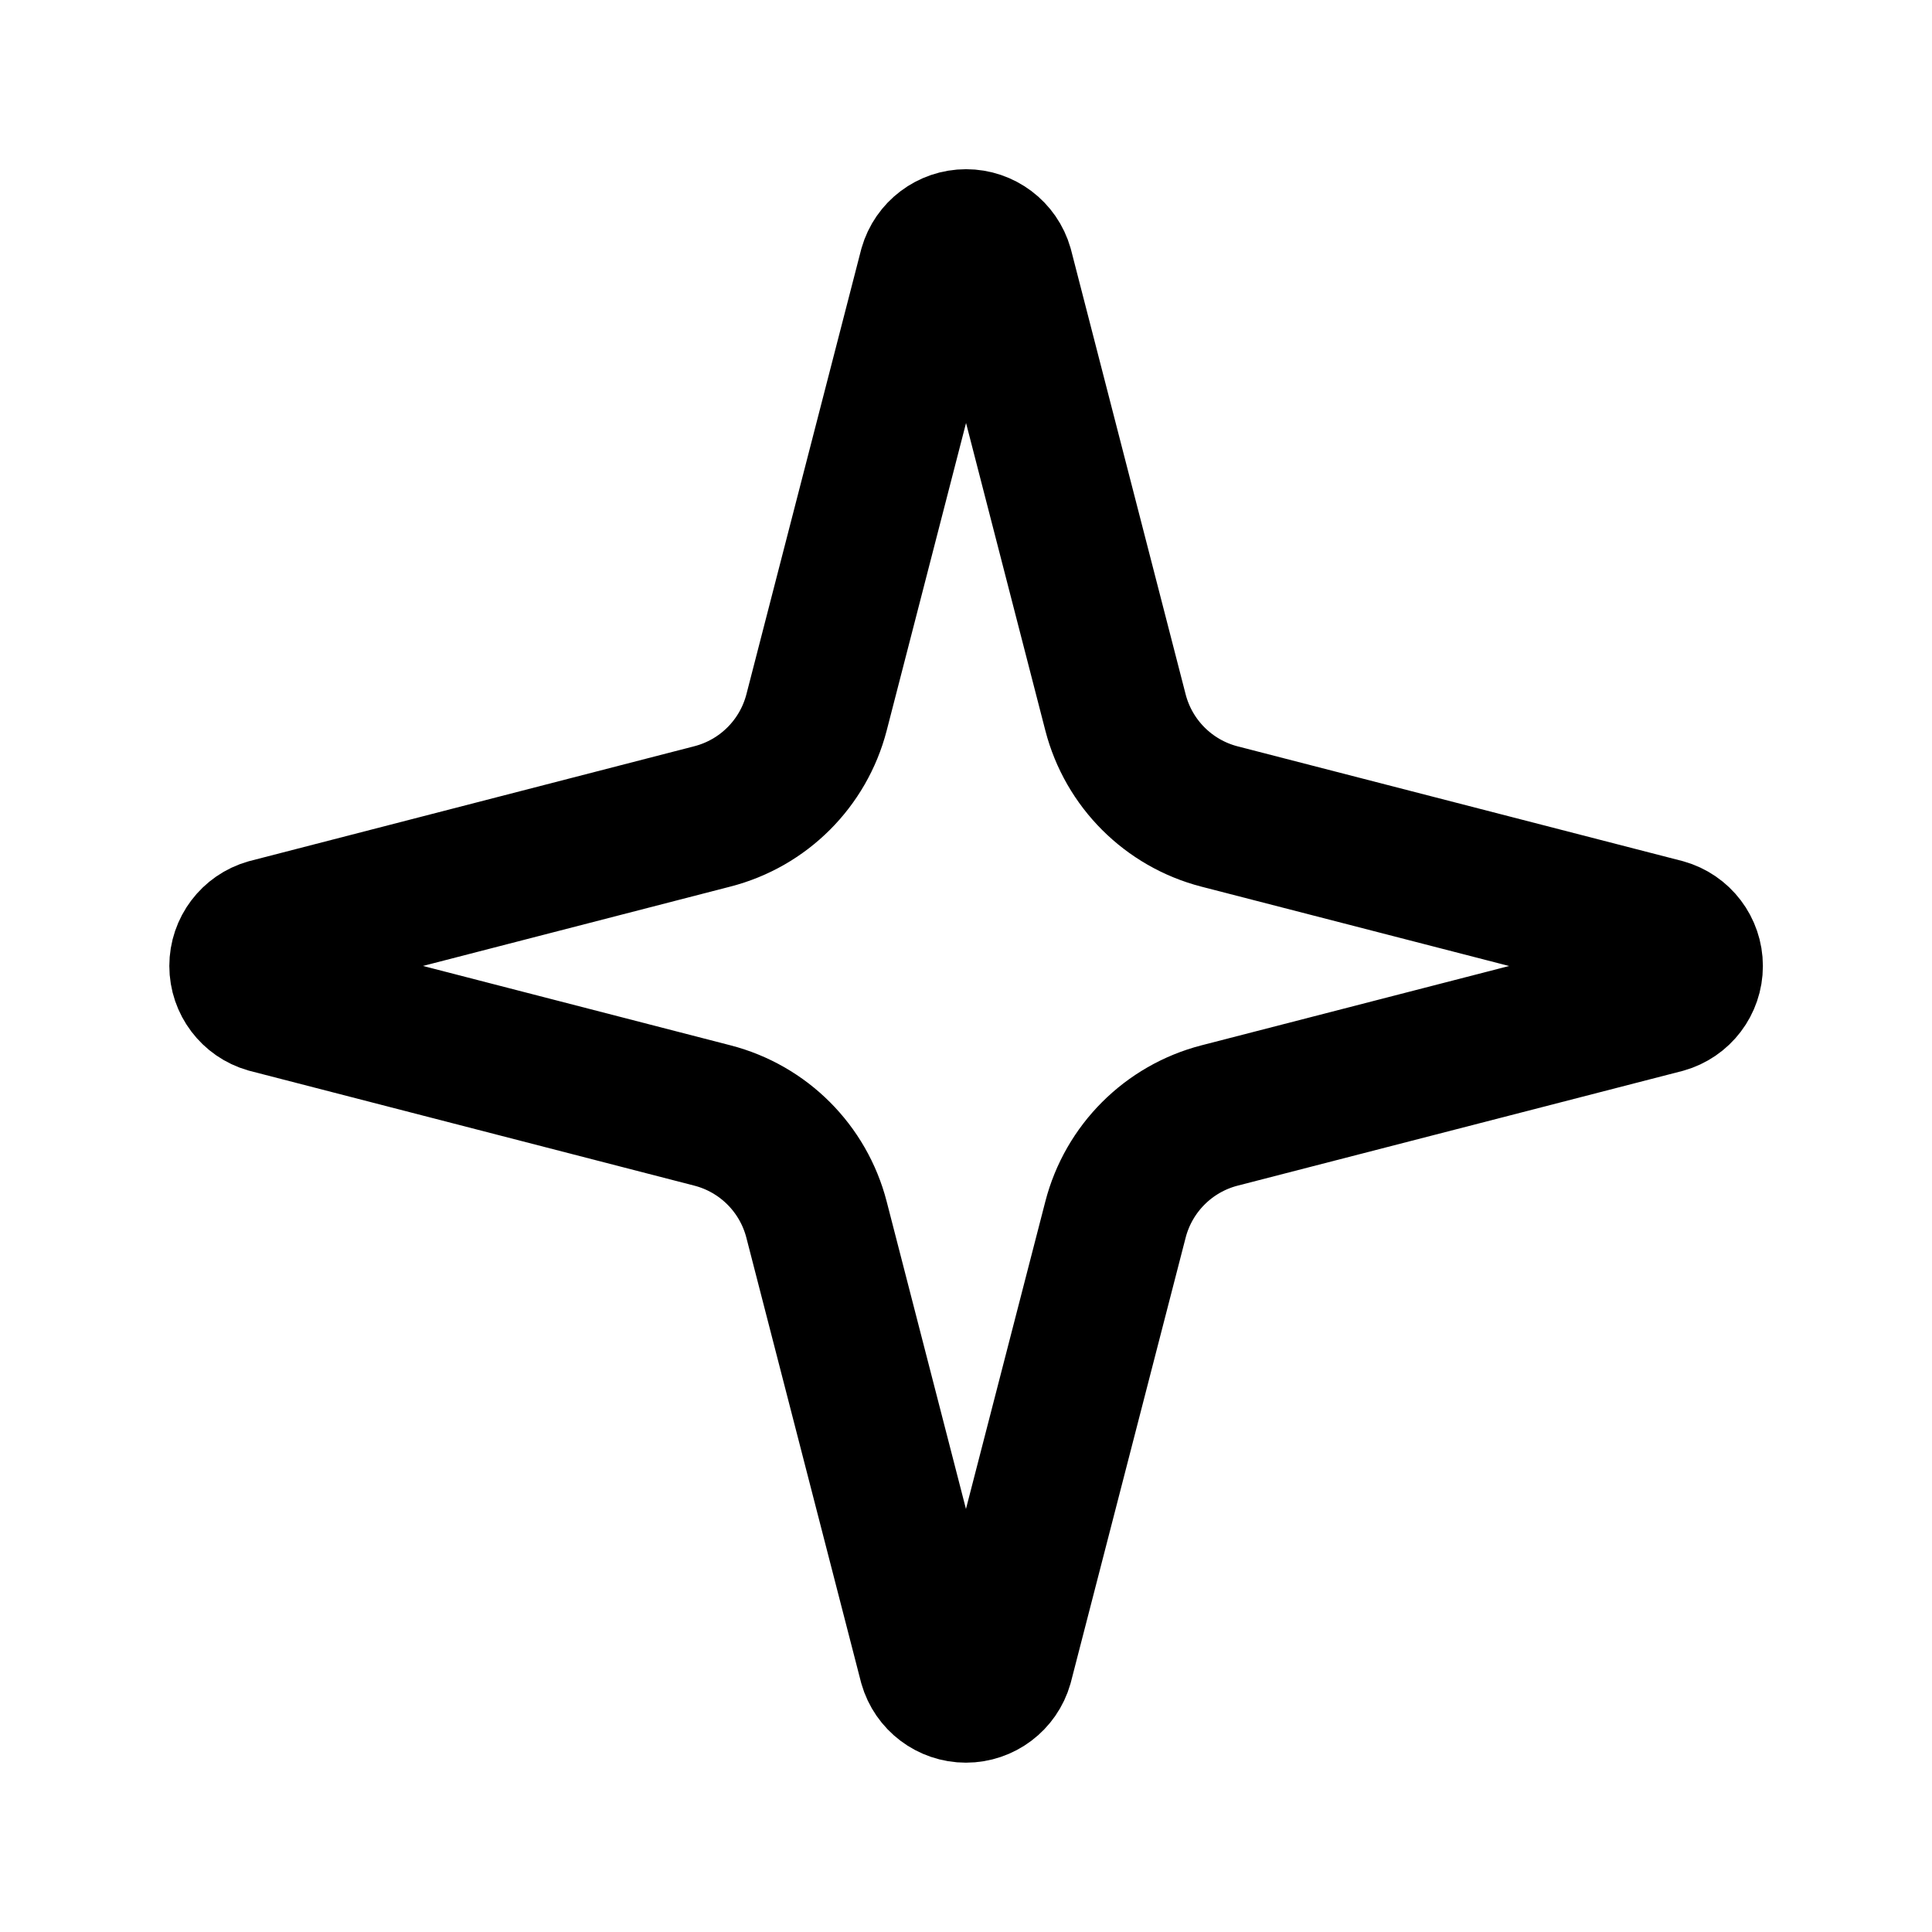
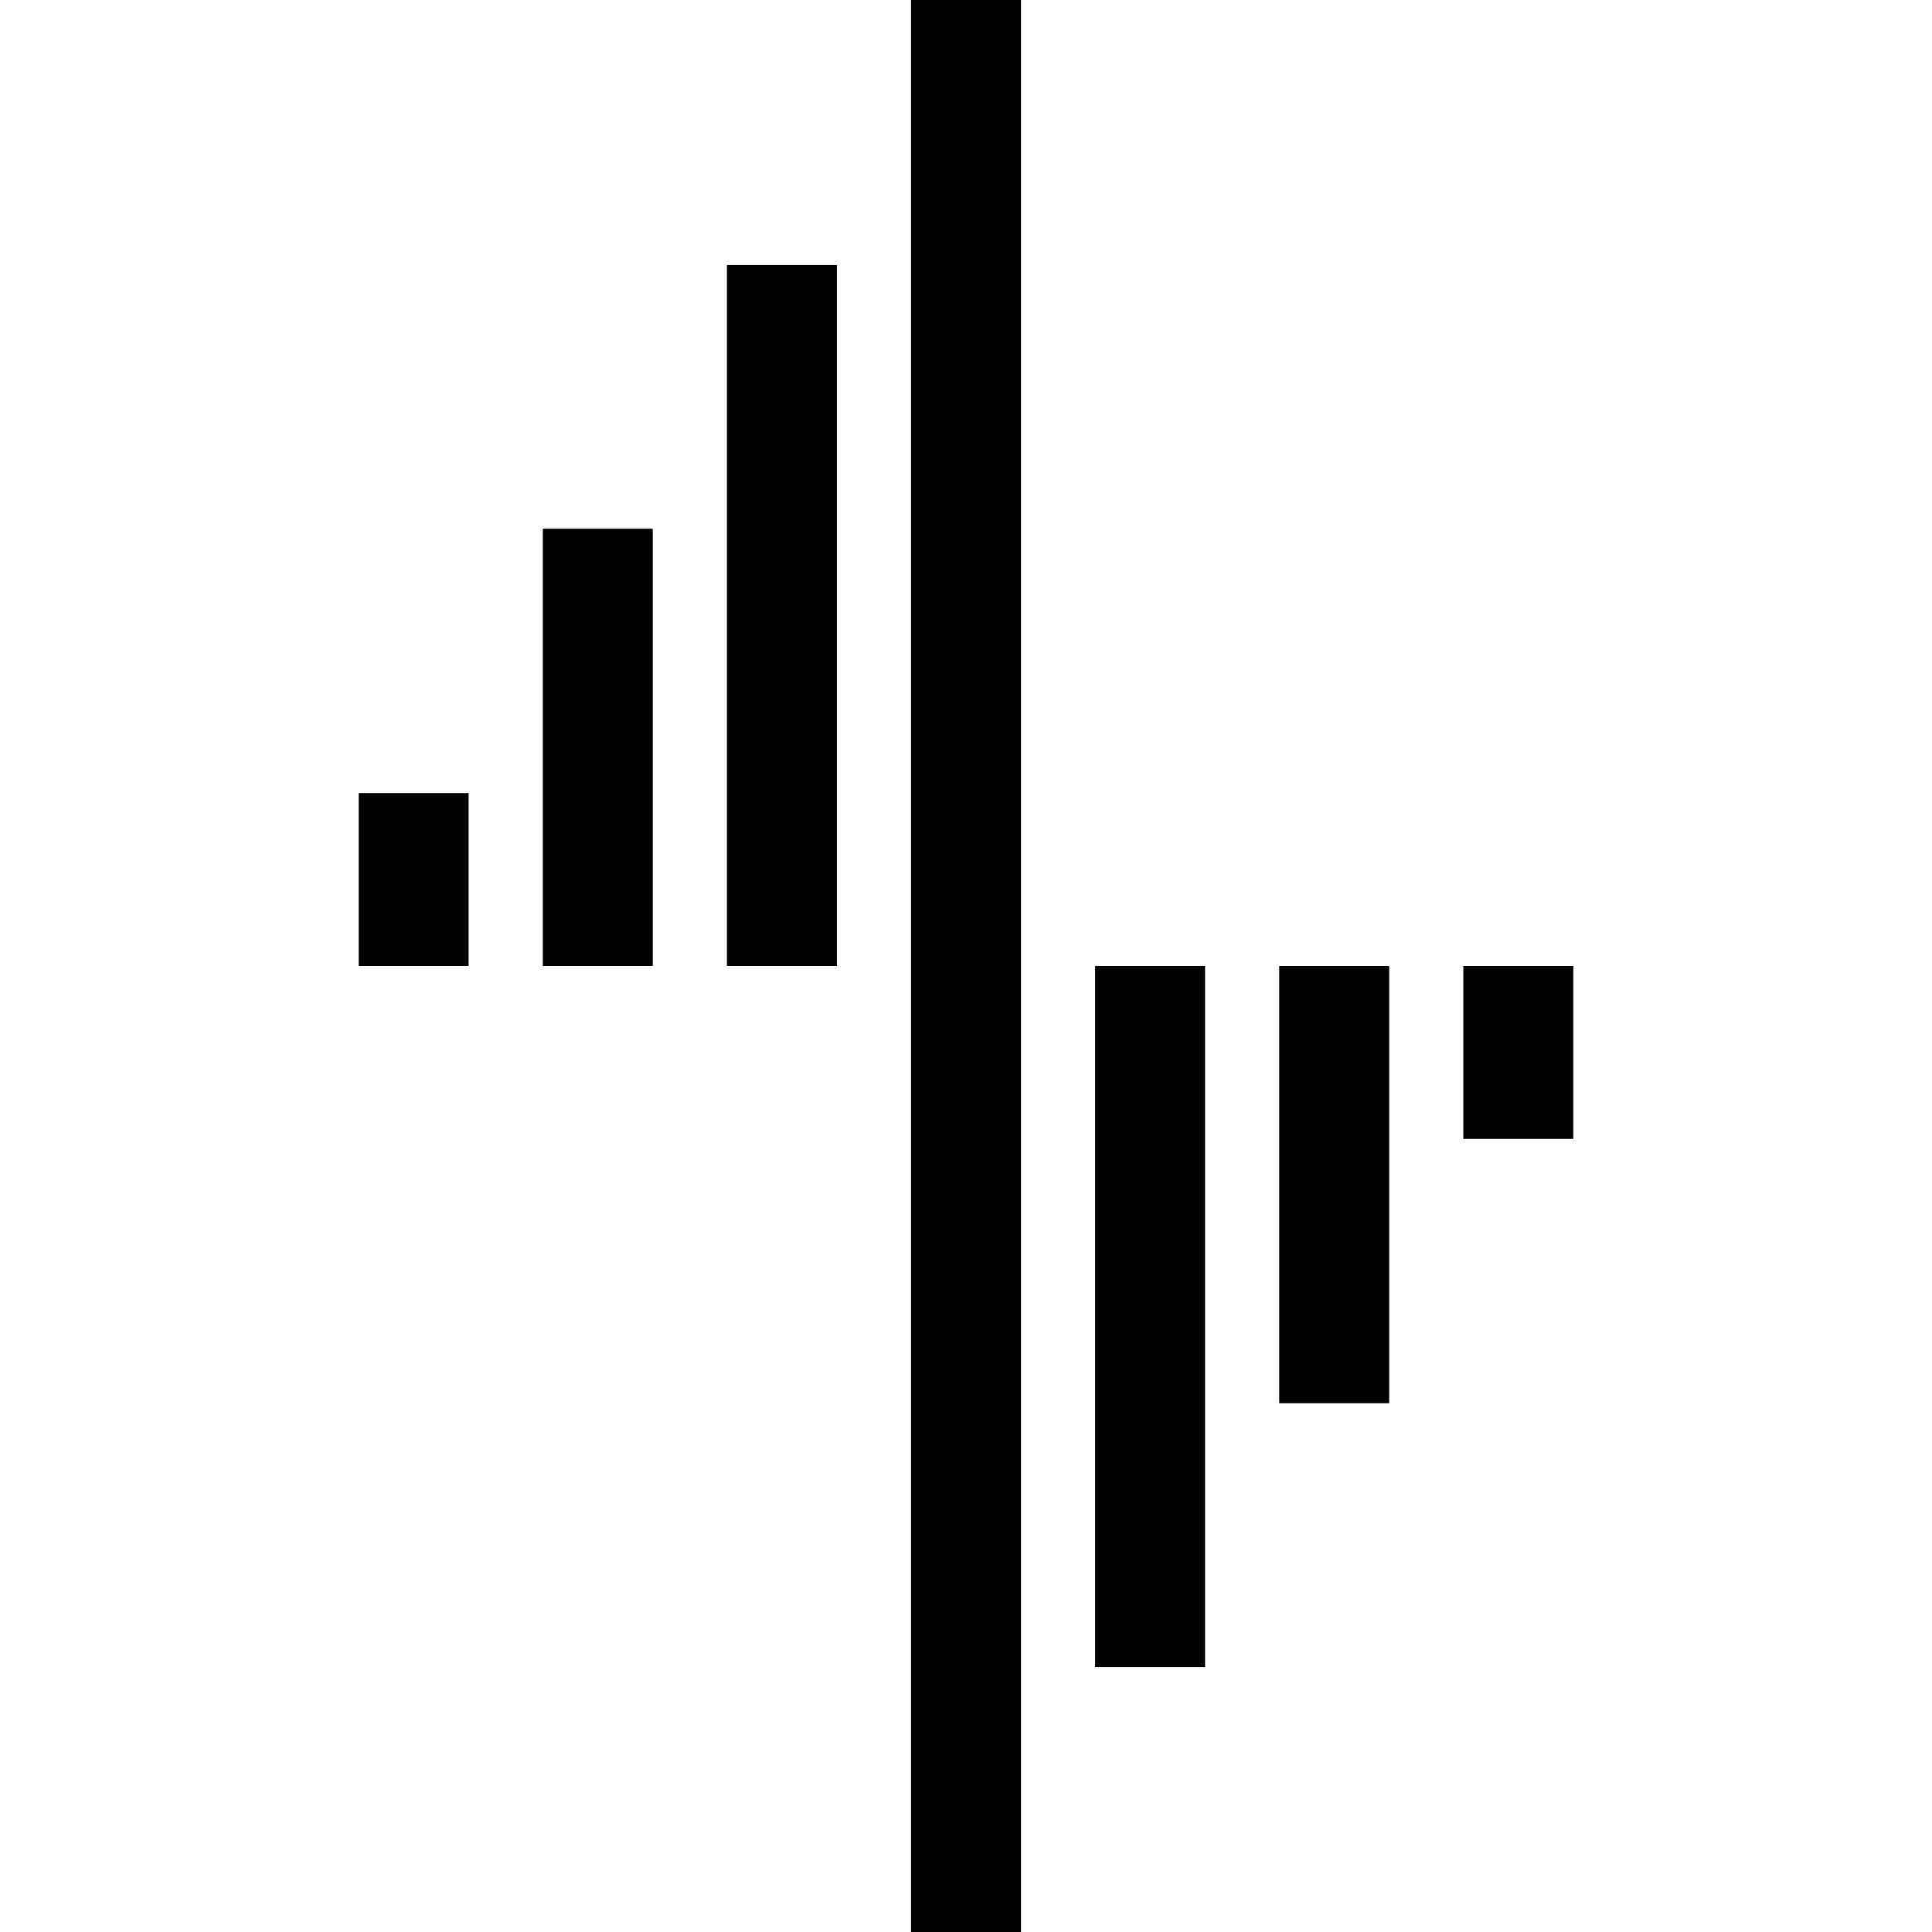
- <svg xmlns="http://www.w3.org/2000/svg" width="16" height="16" fill="none">
-   <path stroke="#000" stroke-linecap="round" stroke-linejoin="round" stroke-width="1.2" d="M6.762 10.1a1.2 1.2 0 0 0-.862-.862l-3.68-.95a.3.3 0 0 1 0-.577l3.68-.95a1.2 1.2 0 0 0 .862-.86l.95-3.682a.3.3 0 0 1 .577 0L9.238 5.9a1.2 1.2 0 0 0 .862.862l3.68.949a.3.3 0 0 1 0 .578l-3.68.949a1.2 1.2 0 0 0-.862.862l-.95 3.68a.3.3 0 0 1-.577 0l-.949-3.68Z" />
+ <svg xmlns="http://www.w3.org/2000/svg" width="16" height="16" viewBox="0 0 183.47 291.84" fill="none">
+   <path fill="black" fill-rule="evenodd" clip-rule="evenodd" d="M83.43 0h16.61v291.84H83.43V0Z" />
+   <rect fill="black" x="55.62" y="40.03" width="16.61" height="105.89" />
+   <rect fill="black" y="119.8" width="16.6" height="26.12" />
+   <rect fill="black" x="111.24" y="145.92" width="16.61" height="105.89" />
+   <rect fill="black" x="166.86" y="145.92" width="16.61" height="26.12" />
+   <rect fill="black" x="139.05" y="145.92" width="16.61" height="66.05" />
+   <rect fill="black" x="27.81" y="79.87" width="16.61" height="66.05" />
</svg>
